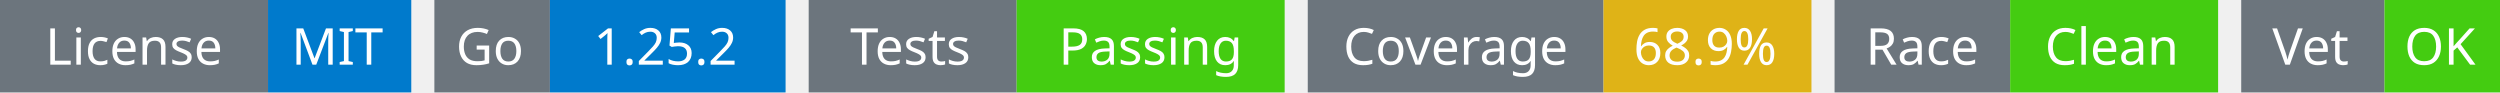
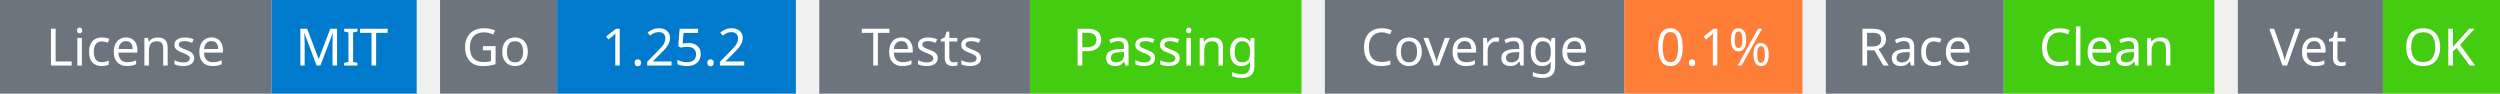
- <svg xmlns="http://www.w3.org/2000/svg" width="541" height="20" viewBox="0 0 541 20">
+ <svg xmlns="http://www.w3.org/2000/svg" width="534" height="20" viewBox="0 0 534 20">
  <g transform="translate(0, 0)">
    <rect x="0" y="0" width="58" height="20" fill="#6c757d" />
    <rect x="58" y="0" width="31" height="20" fill="#007acc" />
    <text x="29" y="14" text-anchor="middle" font-family="sans-serif" font-size="11" fill="white">License</text>
    <text x="73" y="14" text-anchor="middle" font-family="sans-serif" font-size="11" fill="white">MIT</text>
  </g>
  <g transform="translate(94, 0)">
    <rect x="0" y="0" width="25" height="20" fill="#6c757d" />
    <rect x="25" y="0" width="51" height="20" fill="#007acc" />
    <text x="12" y="14" text-anchor="middle" font-family="sans-serif" font-size="11" fill="white">Go</text>
    <text x="50" y="14" text-anchor="middle" font-family="sans-serif" font-size="11" fill="white">1.25.2</text>
  </g>
  <g transform="translate(175, 0)">
    <rect x="0" y="0" width="45" height="20" fill="#6c757d" />
    <rect x="45" y="0" width="58" height="20" fill="#4c1" />
    <text x="22" y="14" text-anchor="middle" font-family="sans-serif" font-size="11" fill="white">Tests</text>
    <text x="74" y="14" text-anchor="middle" font-family="sans-serif" font-size="11" fill="white">Passing</text>
  </g>
  <g transform="translate(283, 0)">
    <rect x="0" y="0" width="64" height="20" fill="#6c757d" />
-     <rect x="64" y="0" width="45" height="20" fill="#dfb317" />
+     <rect x="64" y="0" width="38" height="20" fill="#fe7d37" />
    <text x="32" y="14" text-anchor="middle" font-family="sans-serif" font-size="11" fill="white">Coverage</text>
-     <text x="86" y="14" text-anchor="middle" font-family="sans-serif" font-size="11" fill="white">68.9%</text>
+     <text x="83" y="14" text-anchor="middle" font-family="sans-serif" font-size="11" fill="white">0.1%</text>
  </g>
-   <g transform="translate(397, 0)">
+   <g transform="translate(390, 0)">
    <rect x="0" y="0" width="38" height="20" fill="#6c757d" />
    <rect x="38" y="0" width="45" height="20" fill="#4c1" />
    <text x="19" y="14" text-anchor="middle" font-family="sans-serif" font-size="11" fill="white">Race</text>
    <text x="60" y="14" text-anchor="middle" font-family="sans-serif" font-size="11" fill="white">Clean</text>
  </g>
-   <g transform="translate(485, 0)">
+   <g transform="translate(478, 0)">
    <rect x="0" y="0" width="31" height="20" fill="#6c757d" />
    <rect x="31" y="0" width="25" height="20" fill="#4c1" />
    <text x="15" y="14" text-anchor="middle" font-family="sans-serif" font-size="11" fill="white">Vet</text>
    <text x="43" y="14" text-anchor="middle" font-family="sans-serif" font-size="11" fill="white">OK</text>
  </g>
</svg>
